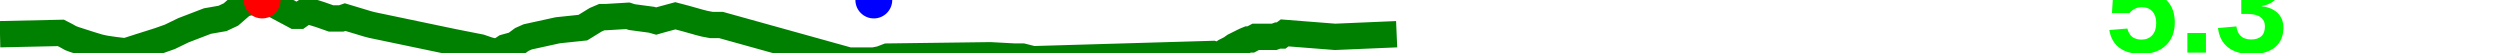
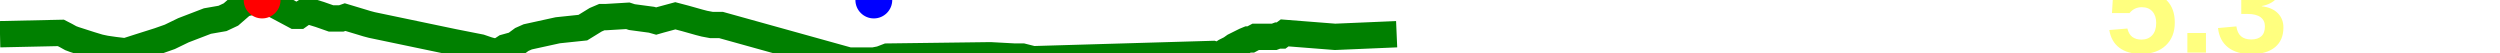
<svg xmlns="http://www.w3.org/2000/svg" baseProfile="full" height="20px" version="1.1" width="950px">
  <defs />
  <path d="M 0 13.0 L 23.122 12.5 L 25.071 13.5 L 26.871 14.5 L 28.203 15.0 L 34.426 17.0 L 37.722 18.0 L 40.09 18.5 L 43.533 19.0 L 47.707 19.5 L 52.377 18.0 L 60.281 15.5 L 64.538 14.0 L 69.699 11.5 L 78.82 8.0 L 84.553 7.0 L 87.753 5.5 L 92.351 1.5 L 94.352 1.0 L 96.71 0.5 L 99.606 0.0 L 102.223 1.0 L 104.613 2.0 L 112.104 6.0 L 113.625 6.0 L 115.047 5.0 L 116.642 4.0 L 121.506 5.5 L 125.781 7.0 L 128.148 7.0 L 129.698 7.0 L 131.129 6.5 L 137.773 8.5 L 139.418 9.0 L 141.301 9.5 L 172.393 16.0 L 182.528 18.0 L 185.45 19.0 L 187.314 19.5 L 188.95 19.5 L 190.433 19.0 L 191.956 18.0 L 195.573 17.0 L 198.29 15.0 L 200.545 14.0 L 211.95 11.5 L 221.482 10.5 L 226.36 7.5 L 228.704 6.5 L 230.213 6.5 L 238.574 6.0 L 240.115 6.5 L 247.575 7.5 L 249.343 8.0 L 251.077 7.5 L 256.624 6.0 L 260.434 7.0 L 265.754 8.5 L 267.698 9.0 L 270.352 9.5 L 273.991 9.5 L 322.558 23.0 L 325.652 23.0 L 327.19 23.0 L 328.819 23.0 L 332.051 23.0 L 334.641 22.5 L 337.254 21.5 L 376.347 21.0 L 385.576 21.5 L 388.566 21.5 L 392.527 22.5 L 460.878 20.5 L 462.502 21.0 L 464.122 20.5 L 465.637 19.5 L 467.643 18.5 L 469.049 17.5 L 473.06 15.5 L 474.272 15.0 L 475.278 15.0 L 477.162 14.0 L 484.183 14.0 L 485.517 13.5 L 486.819 13.5 L 488.172 12.5 L 507.323 14.0 L 530.725 13.0 L 530.725 13.0" fill="none" stroke="green" stroke-width="10" />
  <circle cx="99.606" cy="0" fill="red" r="7" stroke="none" />
  <circle cx="332.051" cy="0" fill="blue" r="7" stroke="none" />
-   <text fill="#00ff00" font-family="Arial" font-size="50px" font-weight="bold" stroke="none" x="800" y="20">5.3</text>
+   <text fill="#ffff7f" font-family="Arial" font-size="50px" font-weight="bold" stroke="none" x="800" y="20">5.3</text>
</svg>
